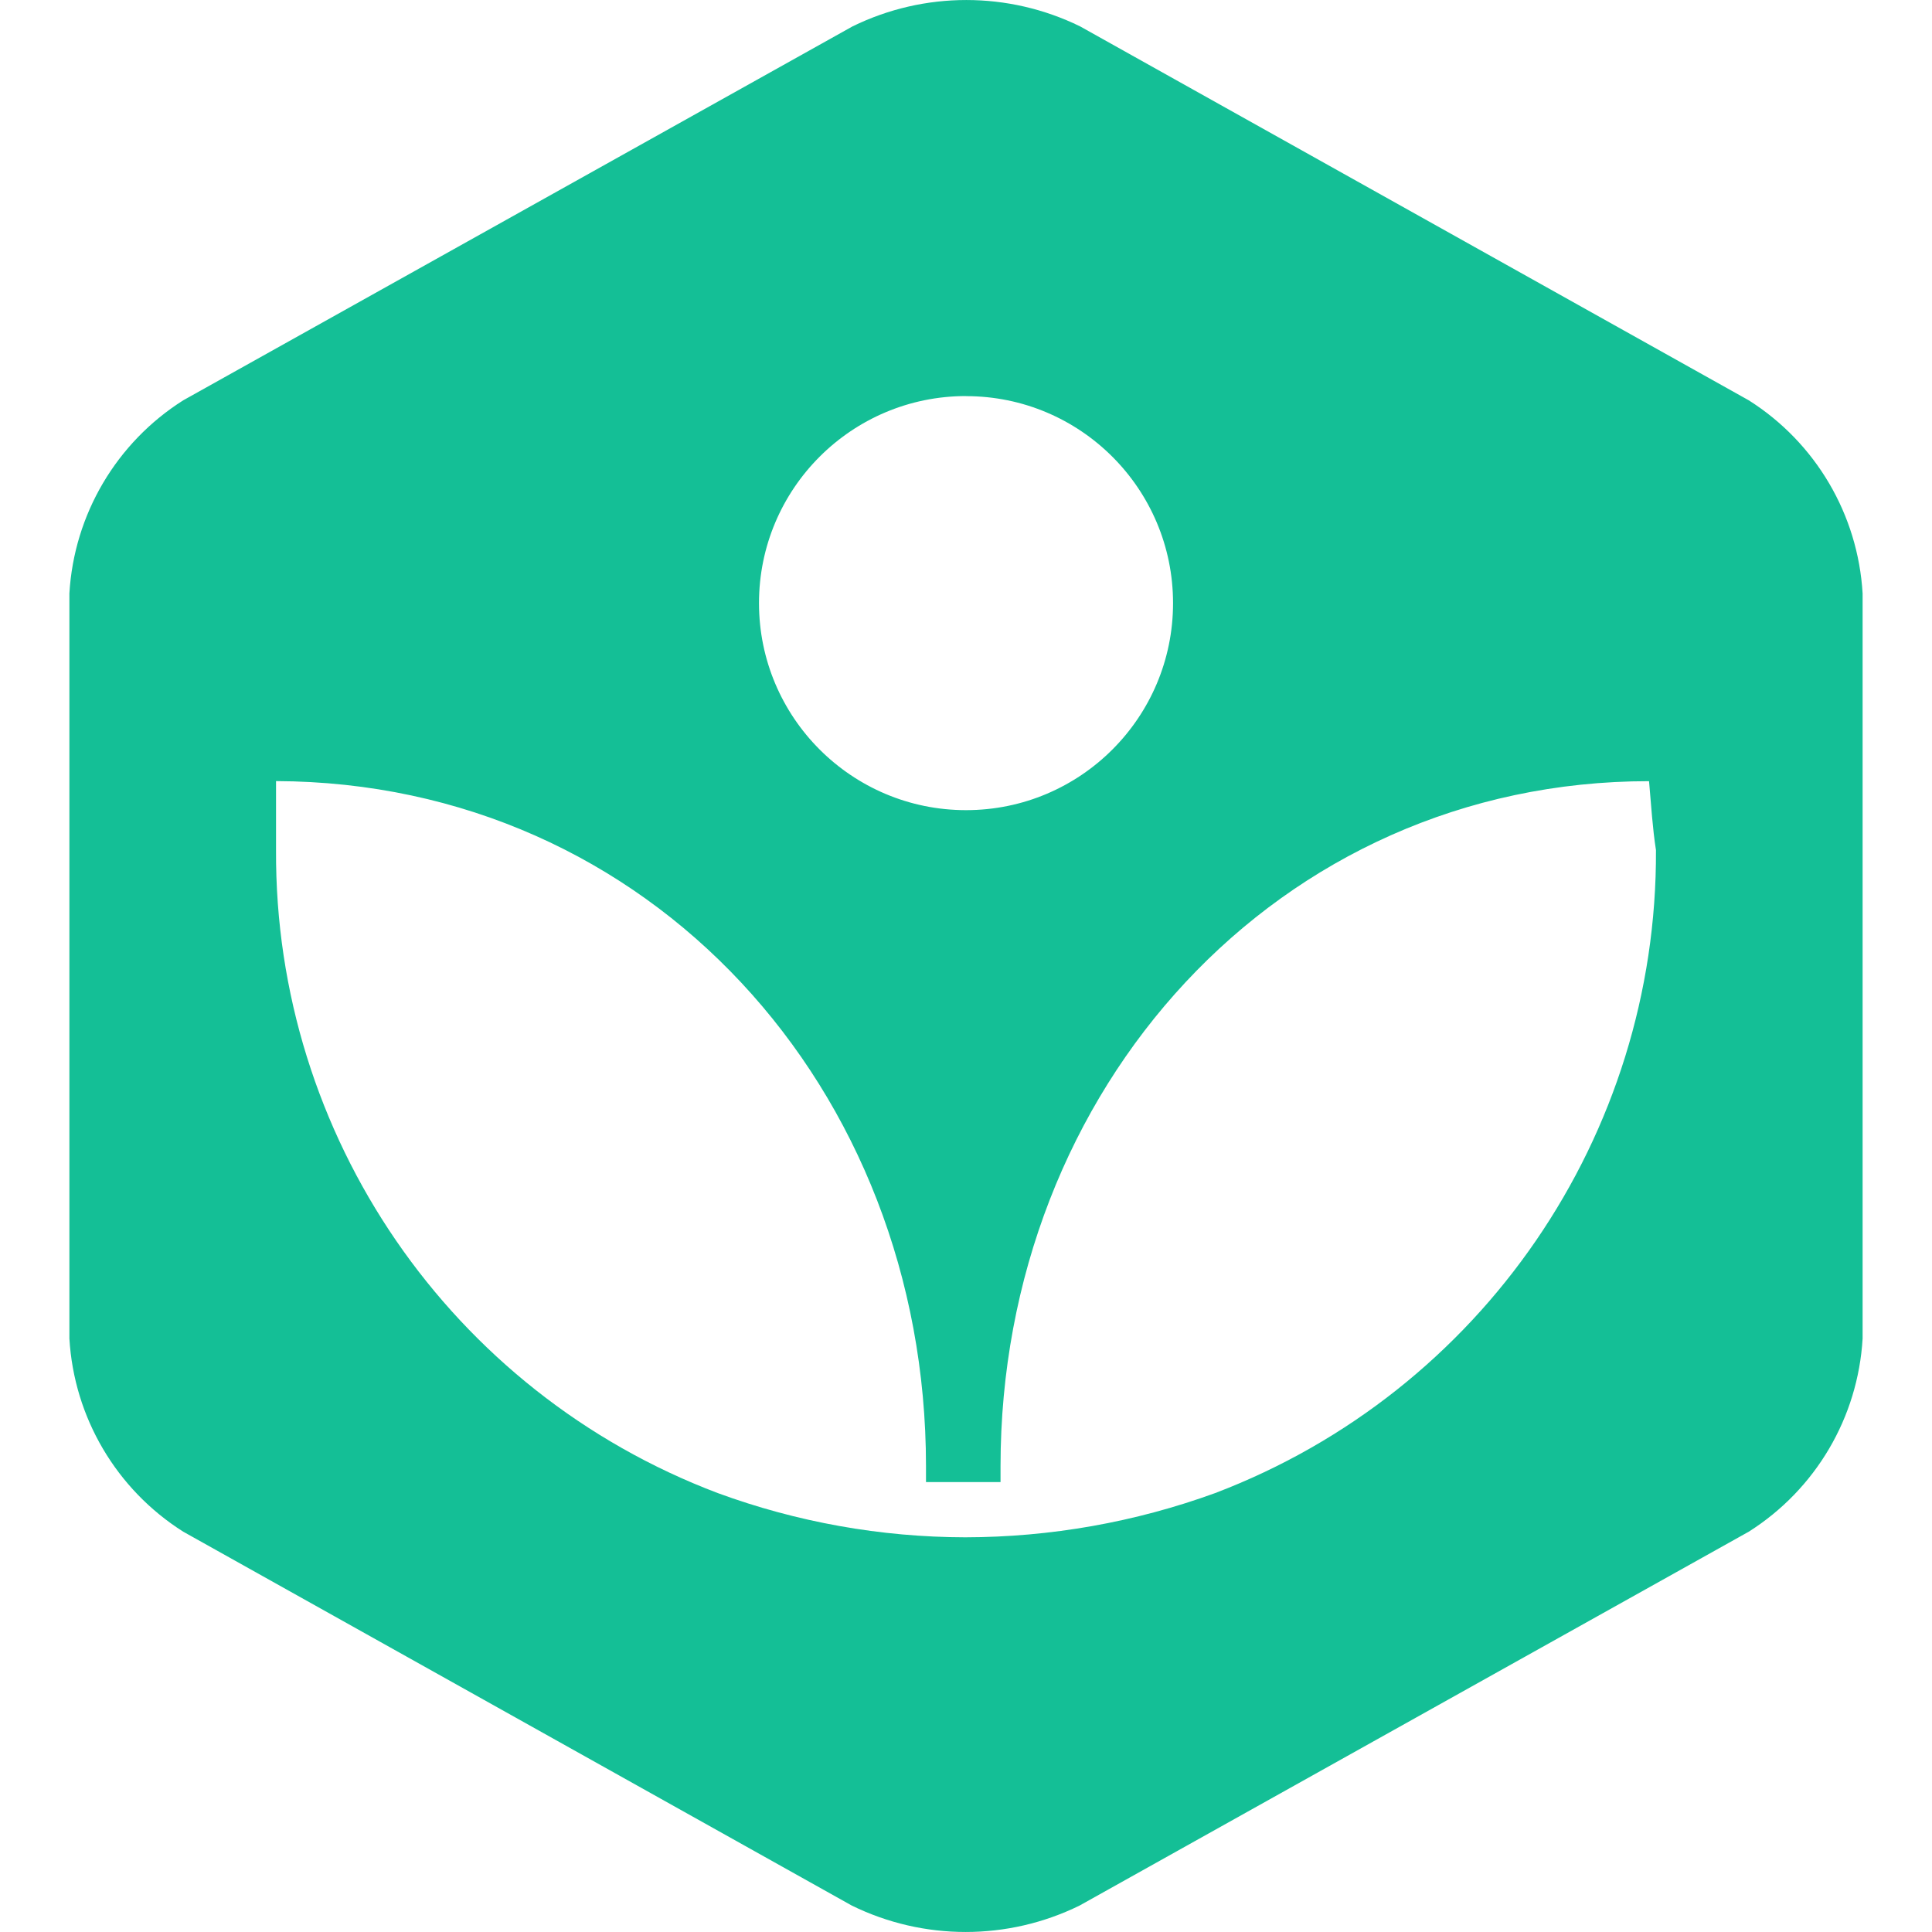
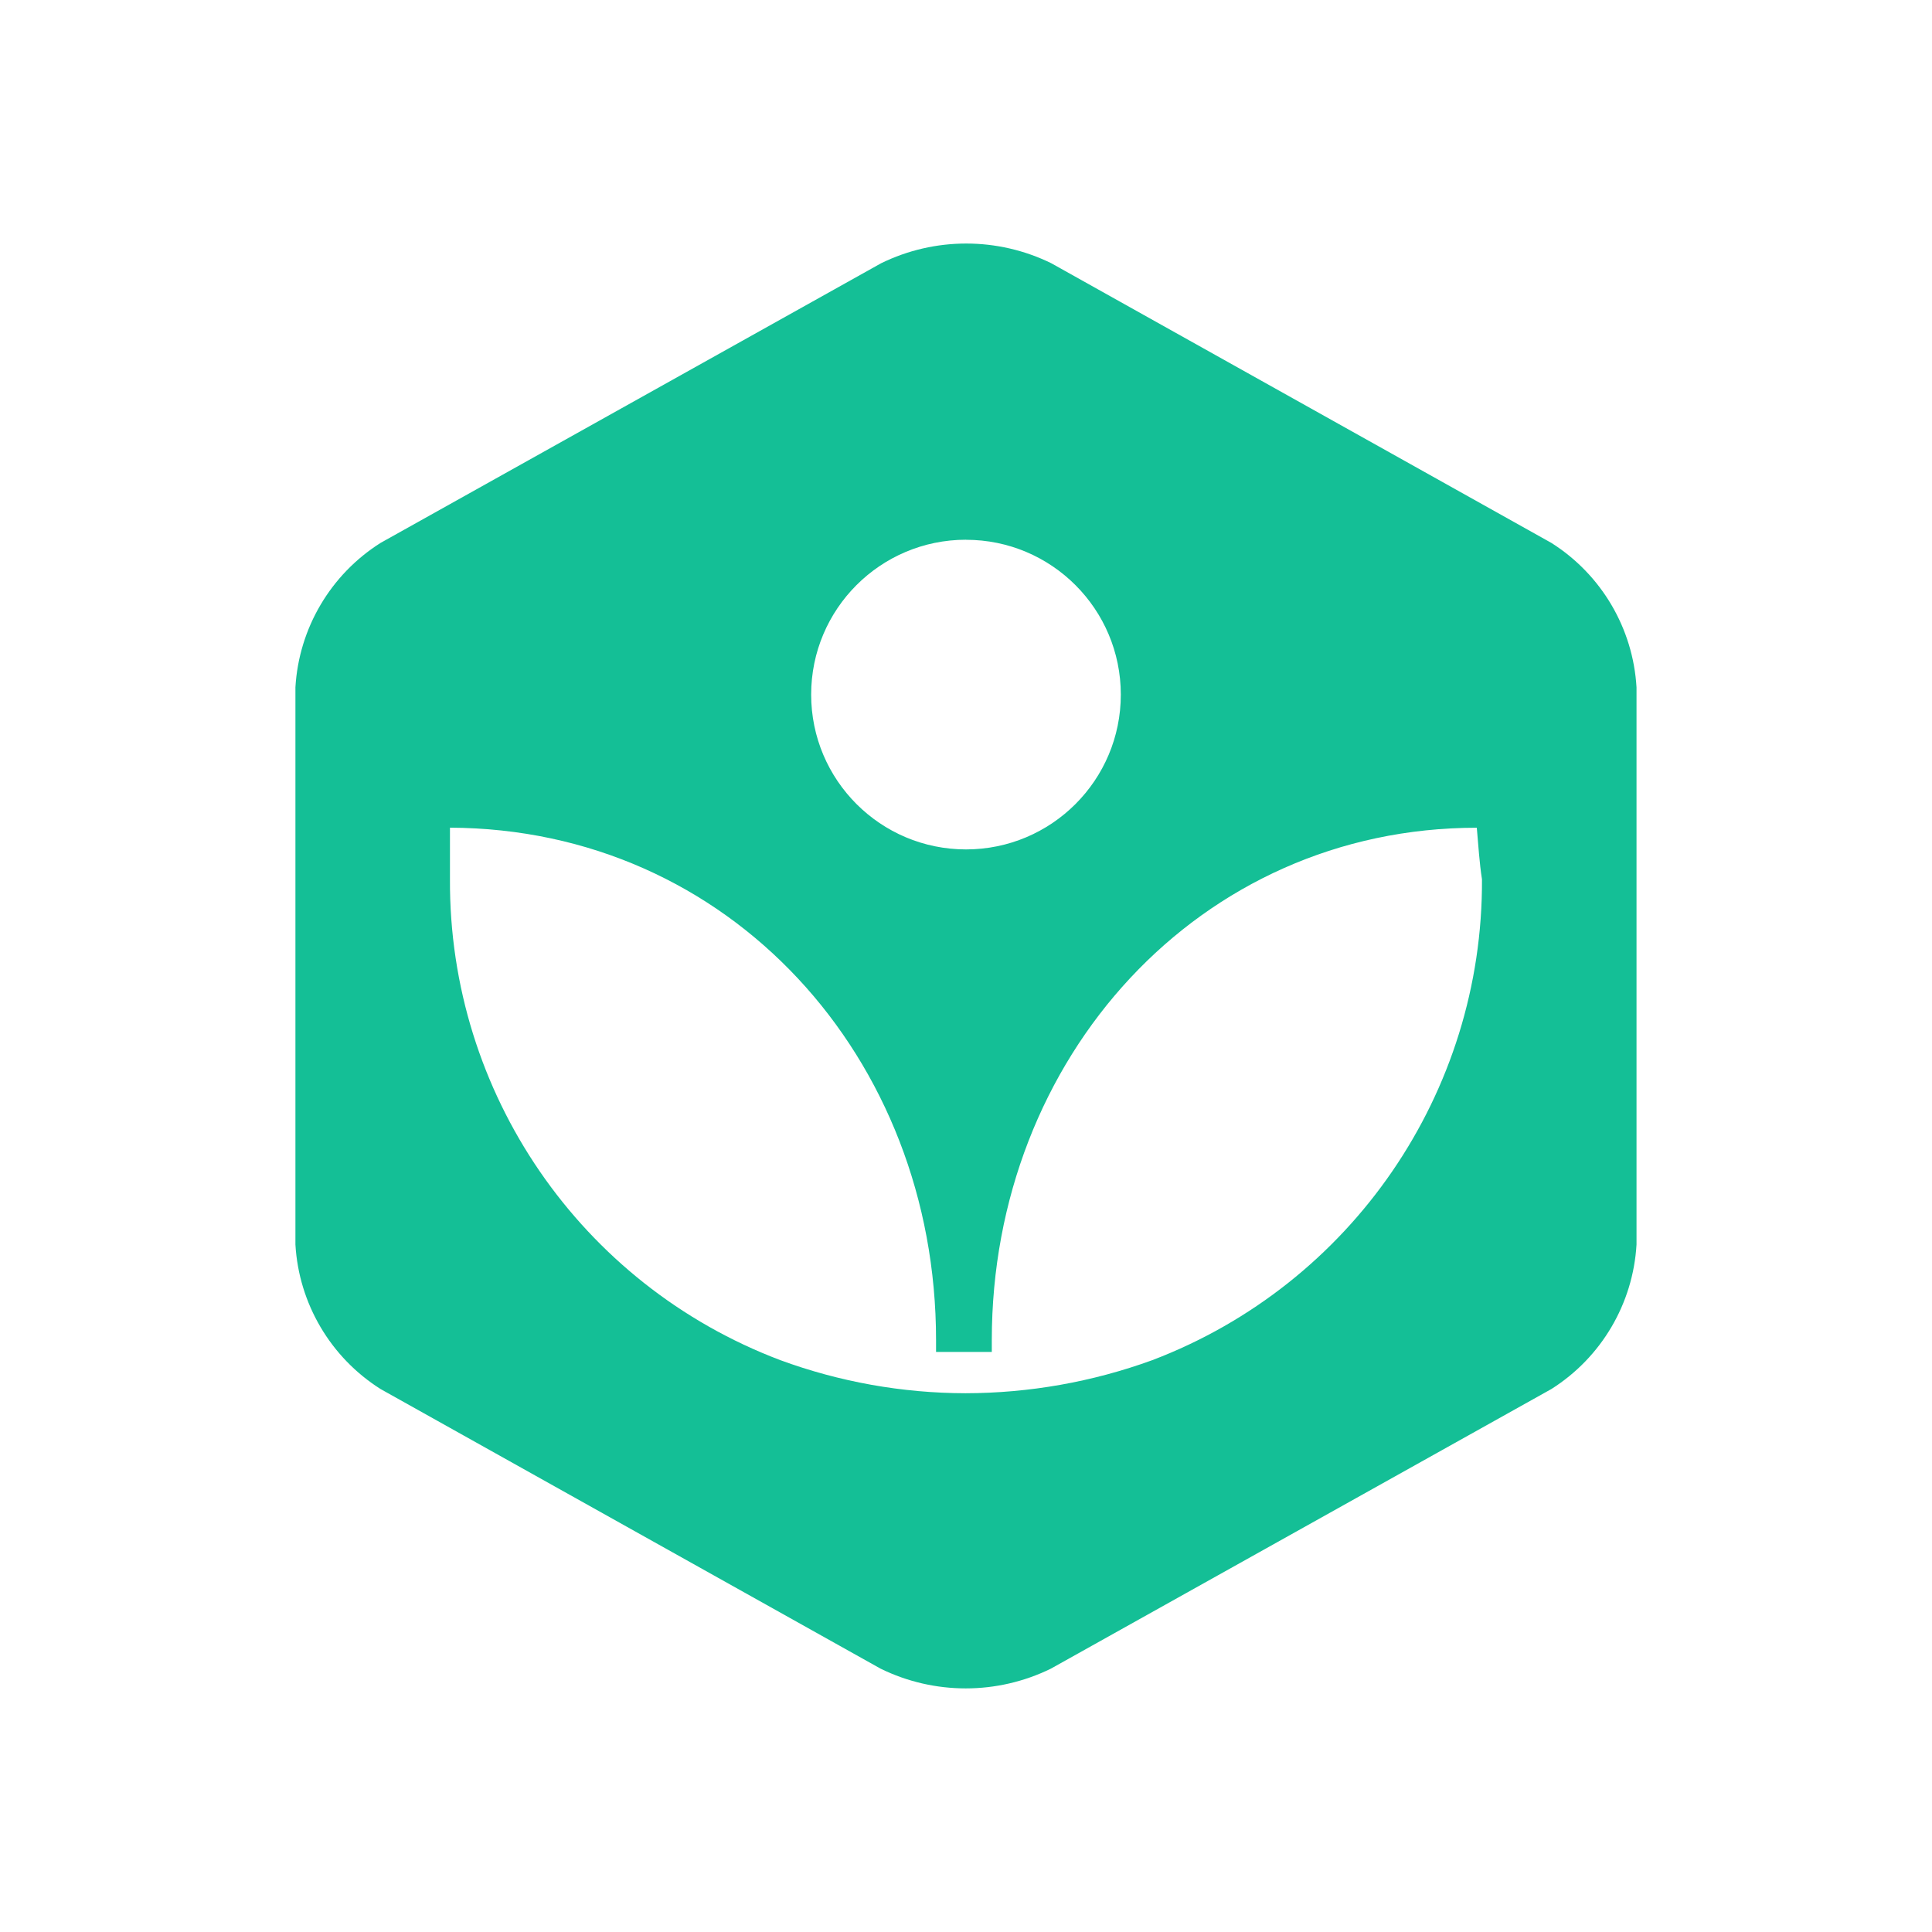
- <svg xmlns="http://www.w3.org/2000/svg" fill="#14BF96" role="img" viewBox="0 0 24 24">
+ <svg xmlns="http://www.w3.org/2000/svg" fill="#14BF96" role="img" viewBox="-4.045 -4.045 32.091 32.091">
  <path d="M21.724 4.973L13.418.328a3.214 3.214 0 0 0-2.828 0L2.276 4.973A3.05 3.05 0 0 0 .862 7.371v9.256a3.05 3.05 0 0 0 1.414 2.4l8.306 4.645a3.214 3.214 0 0 0 2.828 0l8.314-4.645a3.05 3.05 0 0 0 1.414-2.4V7.373a3.05 3.05 0 0 0-1.414-2.4zM12 4.921a2.571 2.571 0 1 1 .001 5.143A2.571 2.571 0 0 1 12 4.92zm3.094 13.627a9.119 9.119 0 0 1-3.103.549 8.972 8.972 0 0 1-3.076-.55 8.493 8.493 0 0 1-5.486-7.987v-.857c4.646.017 8.074 3.823 8.074 8.51v.198h.926v-.197c0-4.688 3.445-8.51 8.056-8.51.026.29.043.582.086.856a8.502 8.502 0 0 1-5.477 7.988z" />
</svg>
